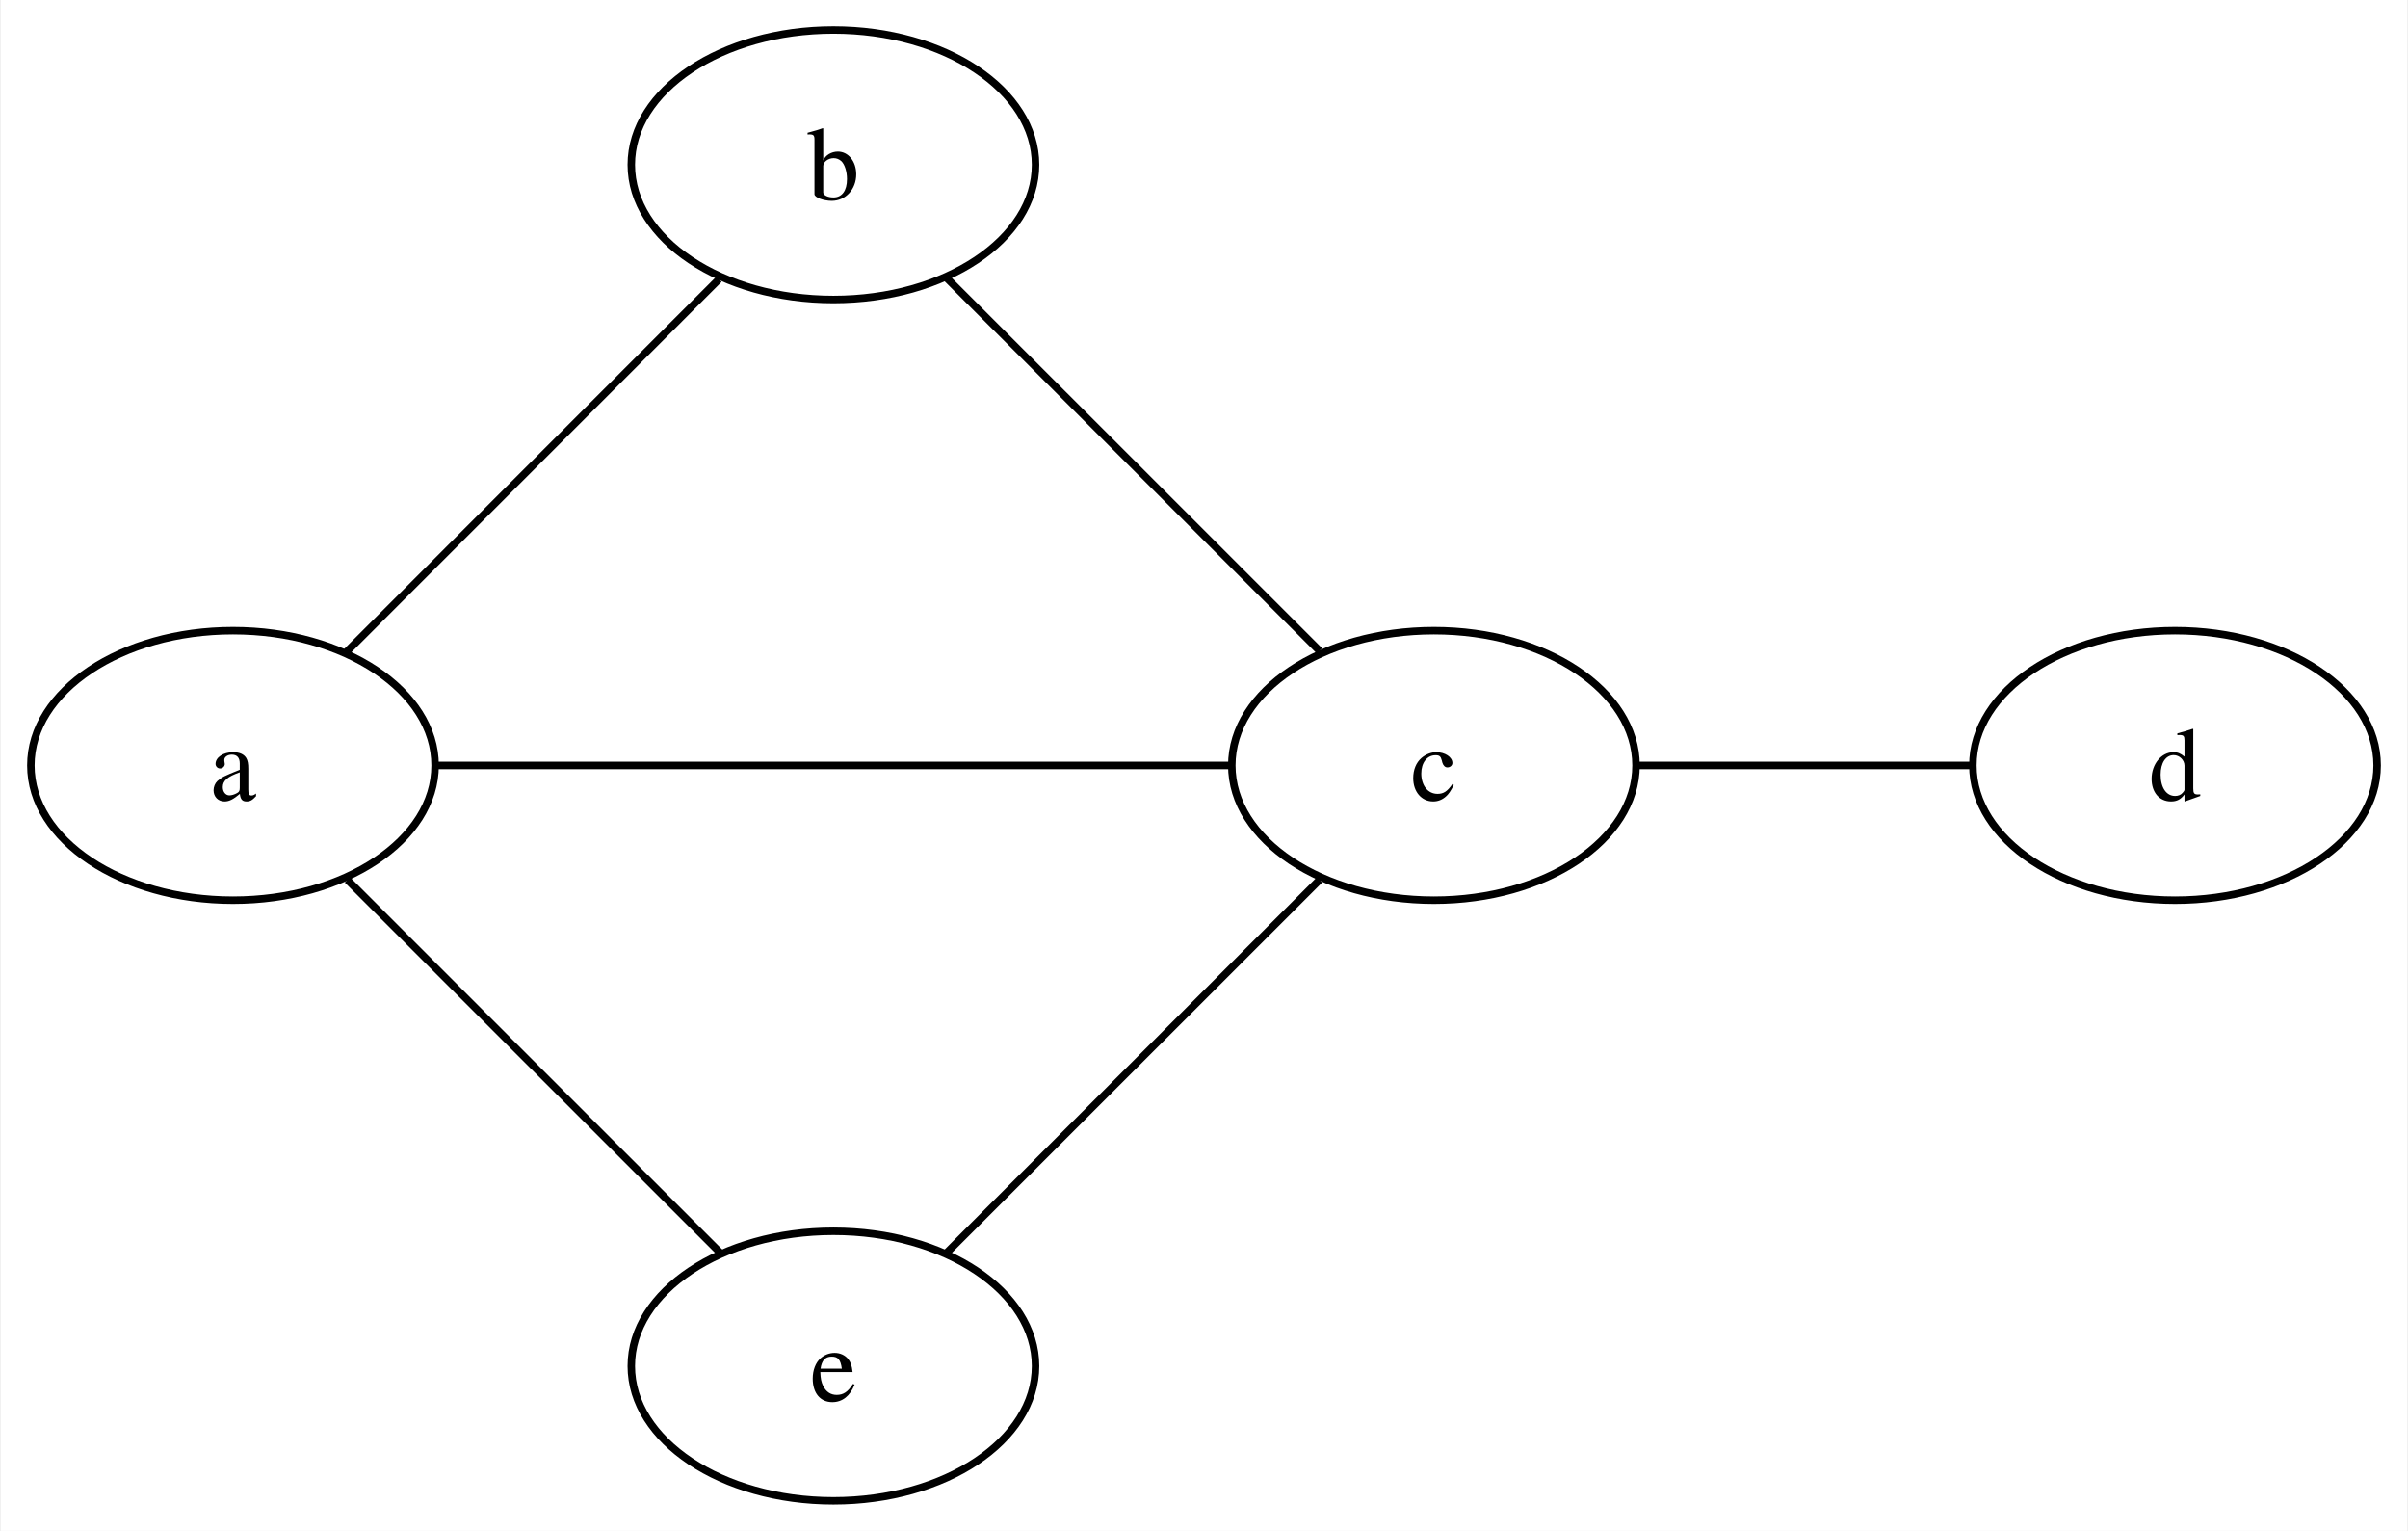
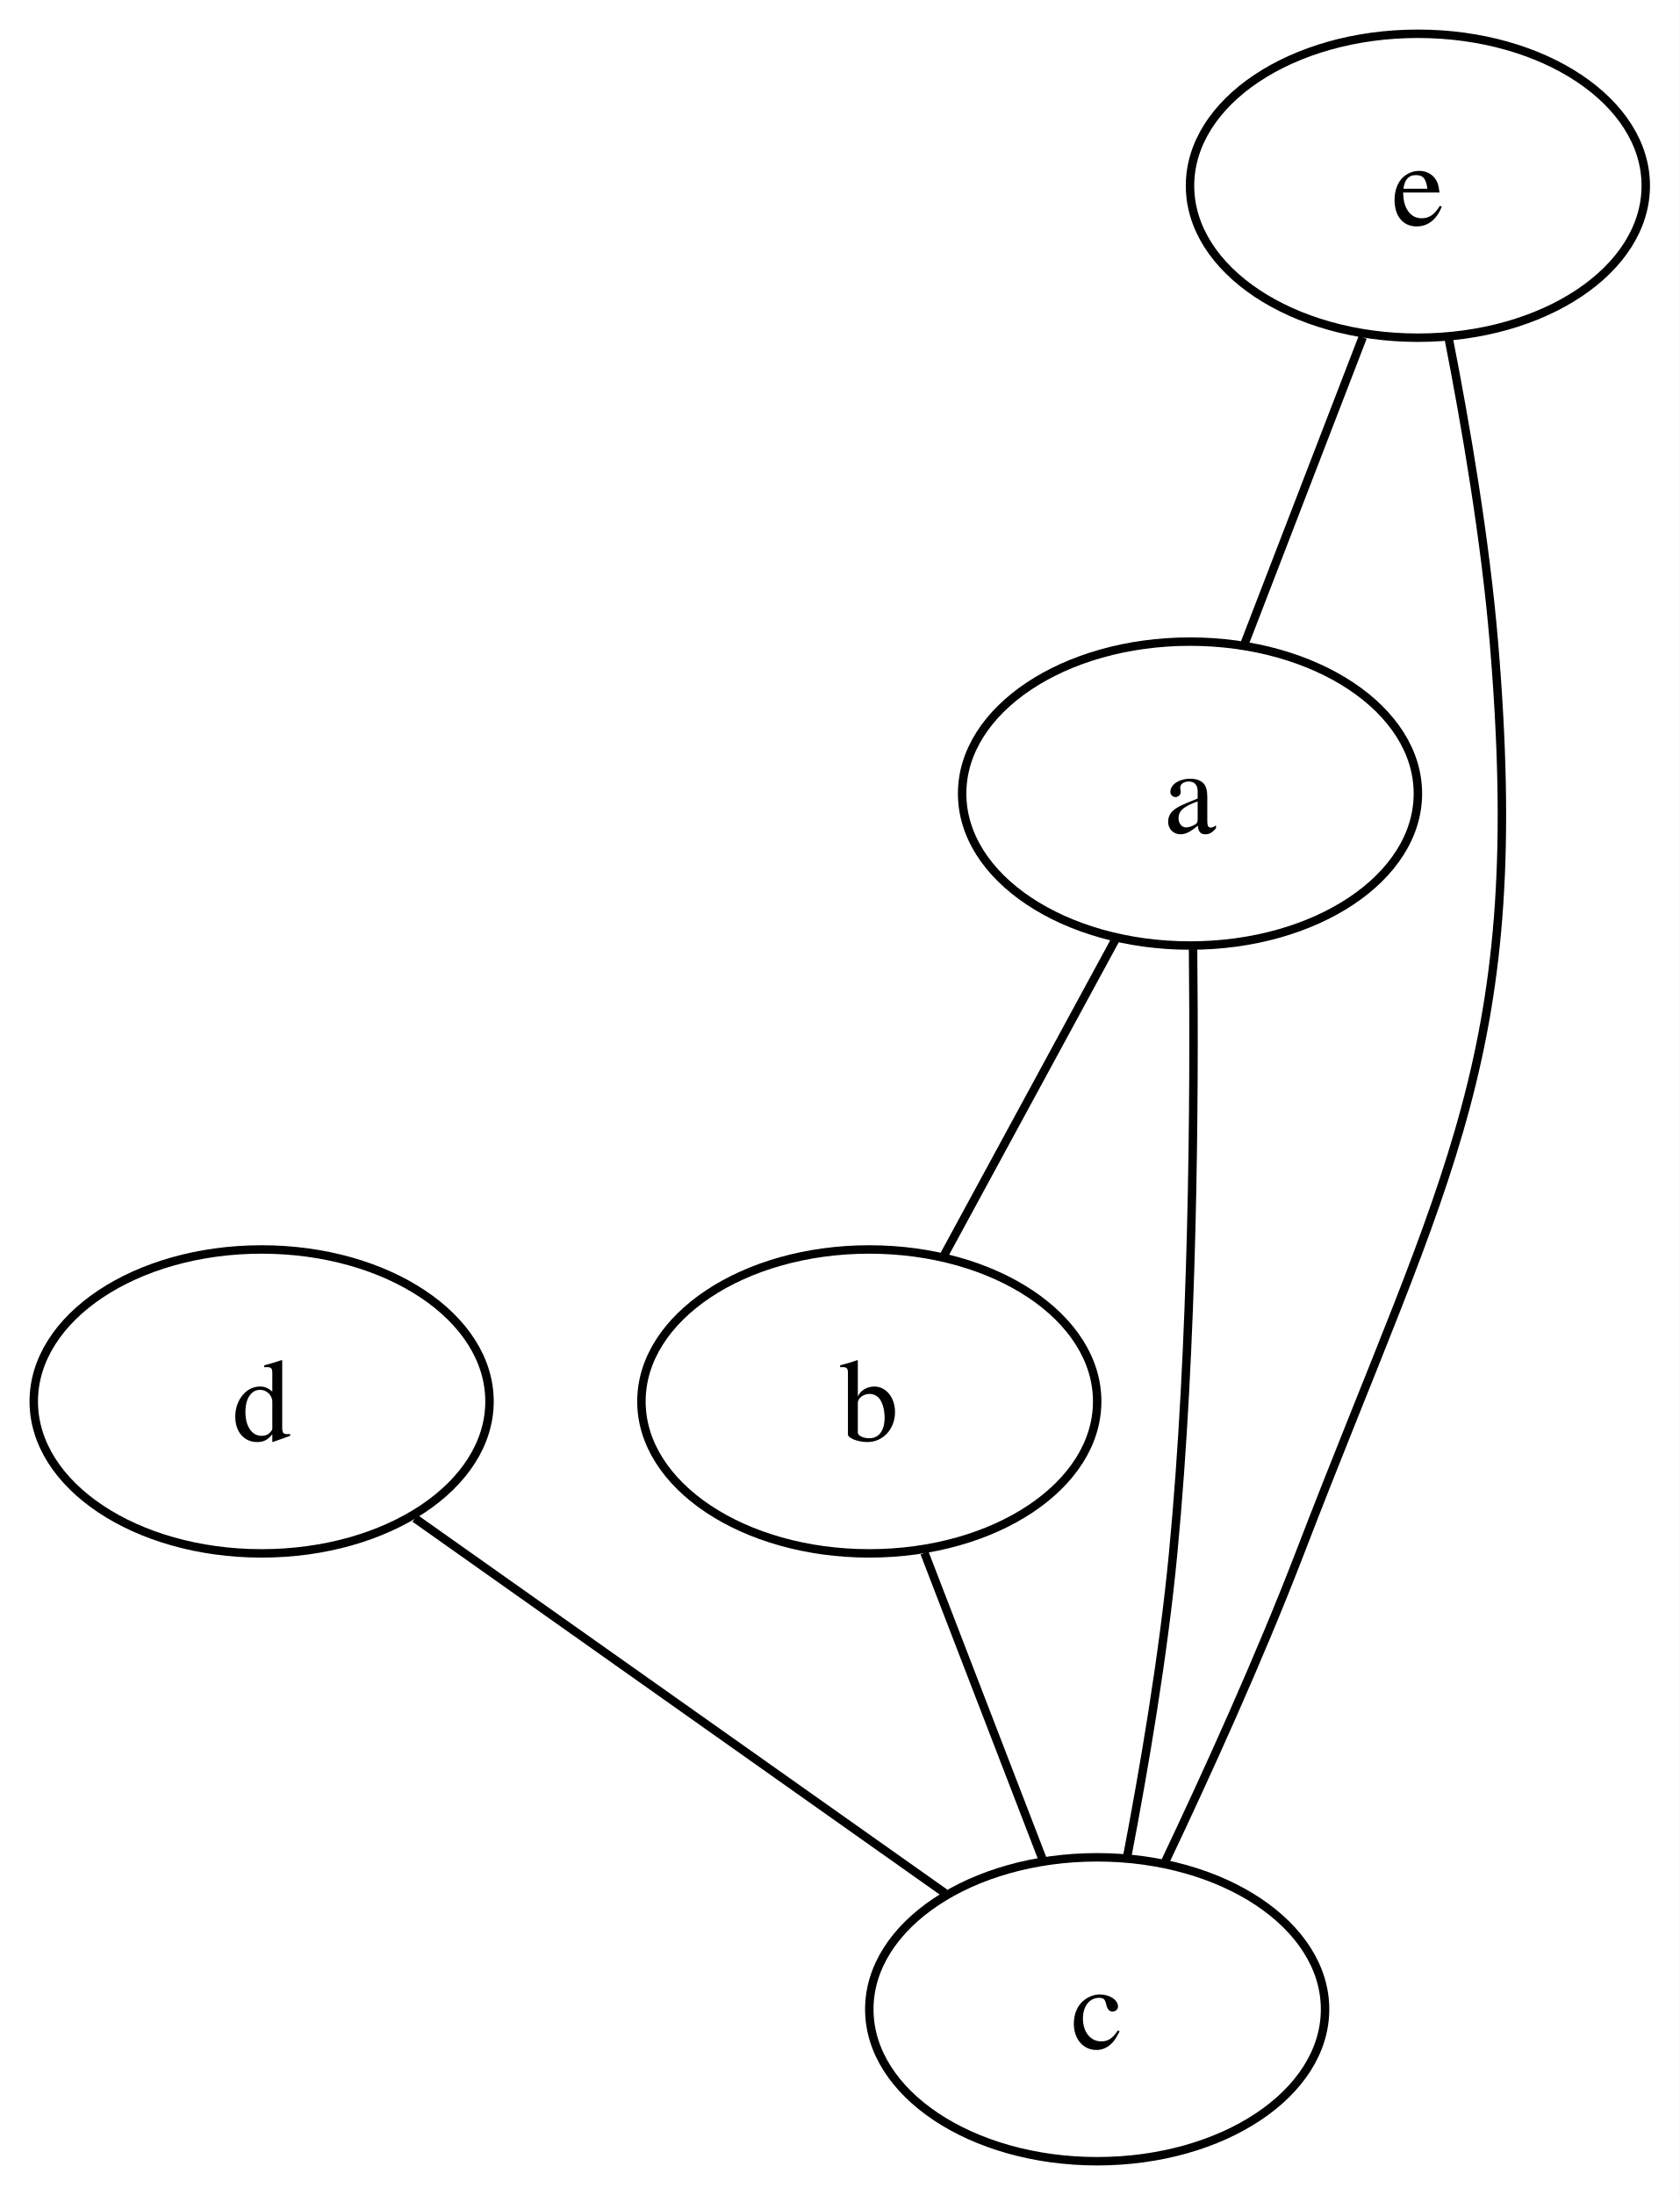
- <svg xmlns="http://www.w3.org/2000/svg" width="321pt" height="204pt" viewBox="0.00 0.00 321.43 204.43">
-   <g id="graph0" class="graph" transform="scale(1 1) rotate(0) translate(4 200.43)">
-     <polygon fill="white" stroke="none" points="-4,4 -4,-200.43 317.43,-200.43 317.43,4 -4,4" />
+ <svg xmlns="http://www.w3.org/2000/svg" width="199pt" height="260pt" viewBox="0.00 0.00 199.00 260.00">
+   <g id="graph0" class="graph" transform="scale(1 1) rotate(0) translate(4 256)">
+     <polygon fill="white" stroke="none" points="-4,4 -4,-256 195,-256 195,4 -4,4" />
    <g id="node1" class="node">
-       <ellipse fill="none" stroke="black" cx="27" cy="-98.21" rx="27" ry="18" />
-       <text text-anchor="middle" x="27" y="-93.54" font-family="Times,serif" font-size="14.00">a</text>
+       <ellipse fill="none" stroke="black" cx="137" cy="-162" rx="27" ry="18" />
+       <text text-anchor="middle" x="137" y="-157.32" font-family="Times,serif" font-size="14.00">a</text>
    </g>
    <g id="node2" class="node">
-       <ellipse fill="none" stroke="black" cx="107.21" cy="-178.43" rx="27" ry="18" />
-       <text text-anchor="middle" x="107.21" y="-173.75" font-family="Times,serif" font-size="14.00">b</text>
+       <ellipse fill="none" stroke="black" cx="99" cy="-90" rx="27" ry="18" />
+       <text text-anchor="middle" x="99" y="-85.33" font-family="Times,serif" font-size="14.00">b</text>
    </g>
    <g id="edge1" class="edge">
-       <path fill="none" stroke="black" d="M42.09,-113.3C56.34,-127.55 77.6,-148.82 91.92,-163.14" />
+       <path fill="none" stroke="black" d="M128.19,-144.76C122.05,-133.46 113.89,-118.44 107.77,-107.15" />
    </g>
    <g id="node3" class="node">
-       <ellipse fill="none" stroke="black" cx="187.43" cy="-98.21" rx="27" ry="18" />
-       <text text-anchor="middle" x="187.43" y="-93.54" font-family="Times,serif" font-size="14.00">c</text>
+       <ellipse fill="none" stroke="black" cx="126" cy="-18" rx="27" ry="18" />
+       <text text-anchor="middle" x="126" y="-13.32" font-family="Times,serif" font-size="14.00">c</text>
    </g>
    <g id="edge3" class="edge">
-       <path fill="none" stroke="black" d="M54.21,-98.21C83.72,-98.21 130.53,-98.21 160.08,-98.21" />
+       <path fill="none" stroke="black" d="M137.36,-143.56C137.55,-125.59 137.37,-96.77 135,-72 133.85,-59.92 131.54,-46.44 129.56,-36.1" />
    </g>
    <g id="edge2" class="edge">
-       <path fill="none" stroke="black" d="M122.3,-163.34C136.55,-149.09 157.82,-127.82 172.14,-113.51" />
+       <path fill="none" stroke="black" d="M105.54,-72.05C109.78,-61.05 115.29,-46.76 119.52,-35.79" />
    </g>
    <g id="node4" class="node">
-       <ellipse fill="none" stroke="black" cx="286.43" cy="-98.21" rx="27" ry="18" />
-       <text text-anchor="middle" x="286.43" y="-93.54" font-family="Times,serif" font-size="14.00">d</text>
+       <ellipse fill="none" stroke="black" cx="27" cy="-90" rx="27" ry="18" />
+       <text text-anchor="middle" x="27" y="-85.33" font-family="Times,serif" font-size="14.00">d</text>
    </g>
    <g id="edge4" class="edge">
-       <path fill="none" stroke="black" d="M259.11,-98.21C245.26,-98.21 228.49,-98.21 214.65,-98.21" />
+       <path fill="none" stroke="black" d="M45.16,-76.16C63.02,-63.53 90.13,-44.36 107.96,-31.76" />
    </g>
    <g id="node5" class="node">
-       <ellipse fill="none" stroke="black" cx="107.21" cy="-18" rx="27" ry="18" />
-       <text text-anchor="middle" x="107.21" y="-13.32" font-family="Times,serif" font-size="14.00">e</text>
+       <ellipse fill="none" stroke="black" cx="164" cy="-234" rx="27" ry="18" />
+       <text text-anchor="middle" x="164" y="-229.32" font-family="Times,serif" font-size="14.00">e</text>
    </g>
    <g id="edge6" class="edge">
-       <path fill="none" stroke="black" d="M92.13,-33.09C77.88,-47.34 56.61,-68.6 42.29,-82.92" />
+       <path fill="none" stroke="black" d="M157.46,-216.05C153.22,-205.05 147.71,-190.76 143.48,-179.79" />
    </g>
    <g id="edge5" class="edge">
-       <path fill="none" stroke="black" d="M122.3,-33.09C136.55,-47.34 157.82,-68.6 172.14,-82.92" />
+       <path fill="none" stroke="black" d="M167.65,-215.91C169.68,-205.57 171.98,-192.09 173,-180 177.12,-131.1 167.62,-117.8 150,-72 145.21,-59.56 138.98,-45.85 134.07,-35.5" />
    </g>
  </g>
</svg>
